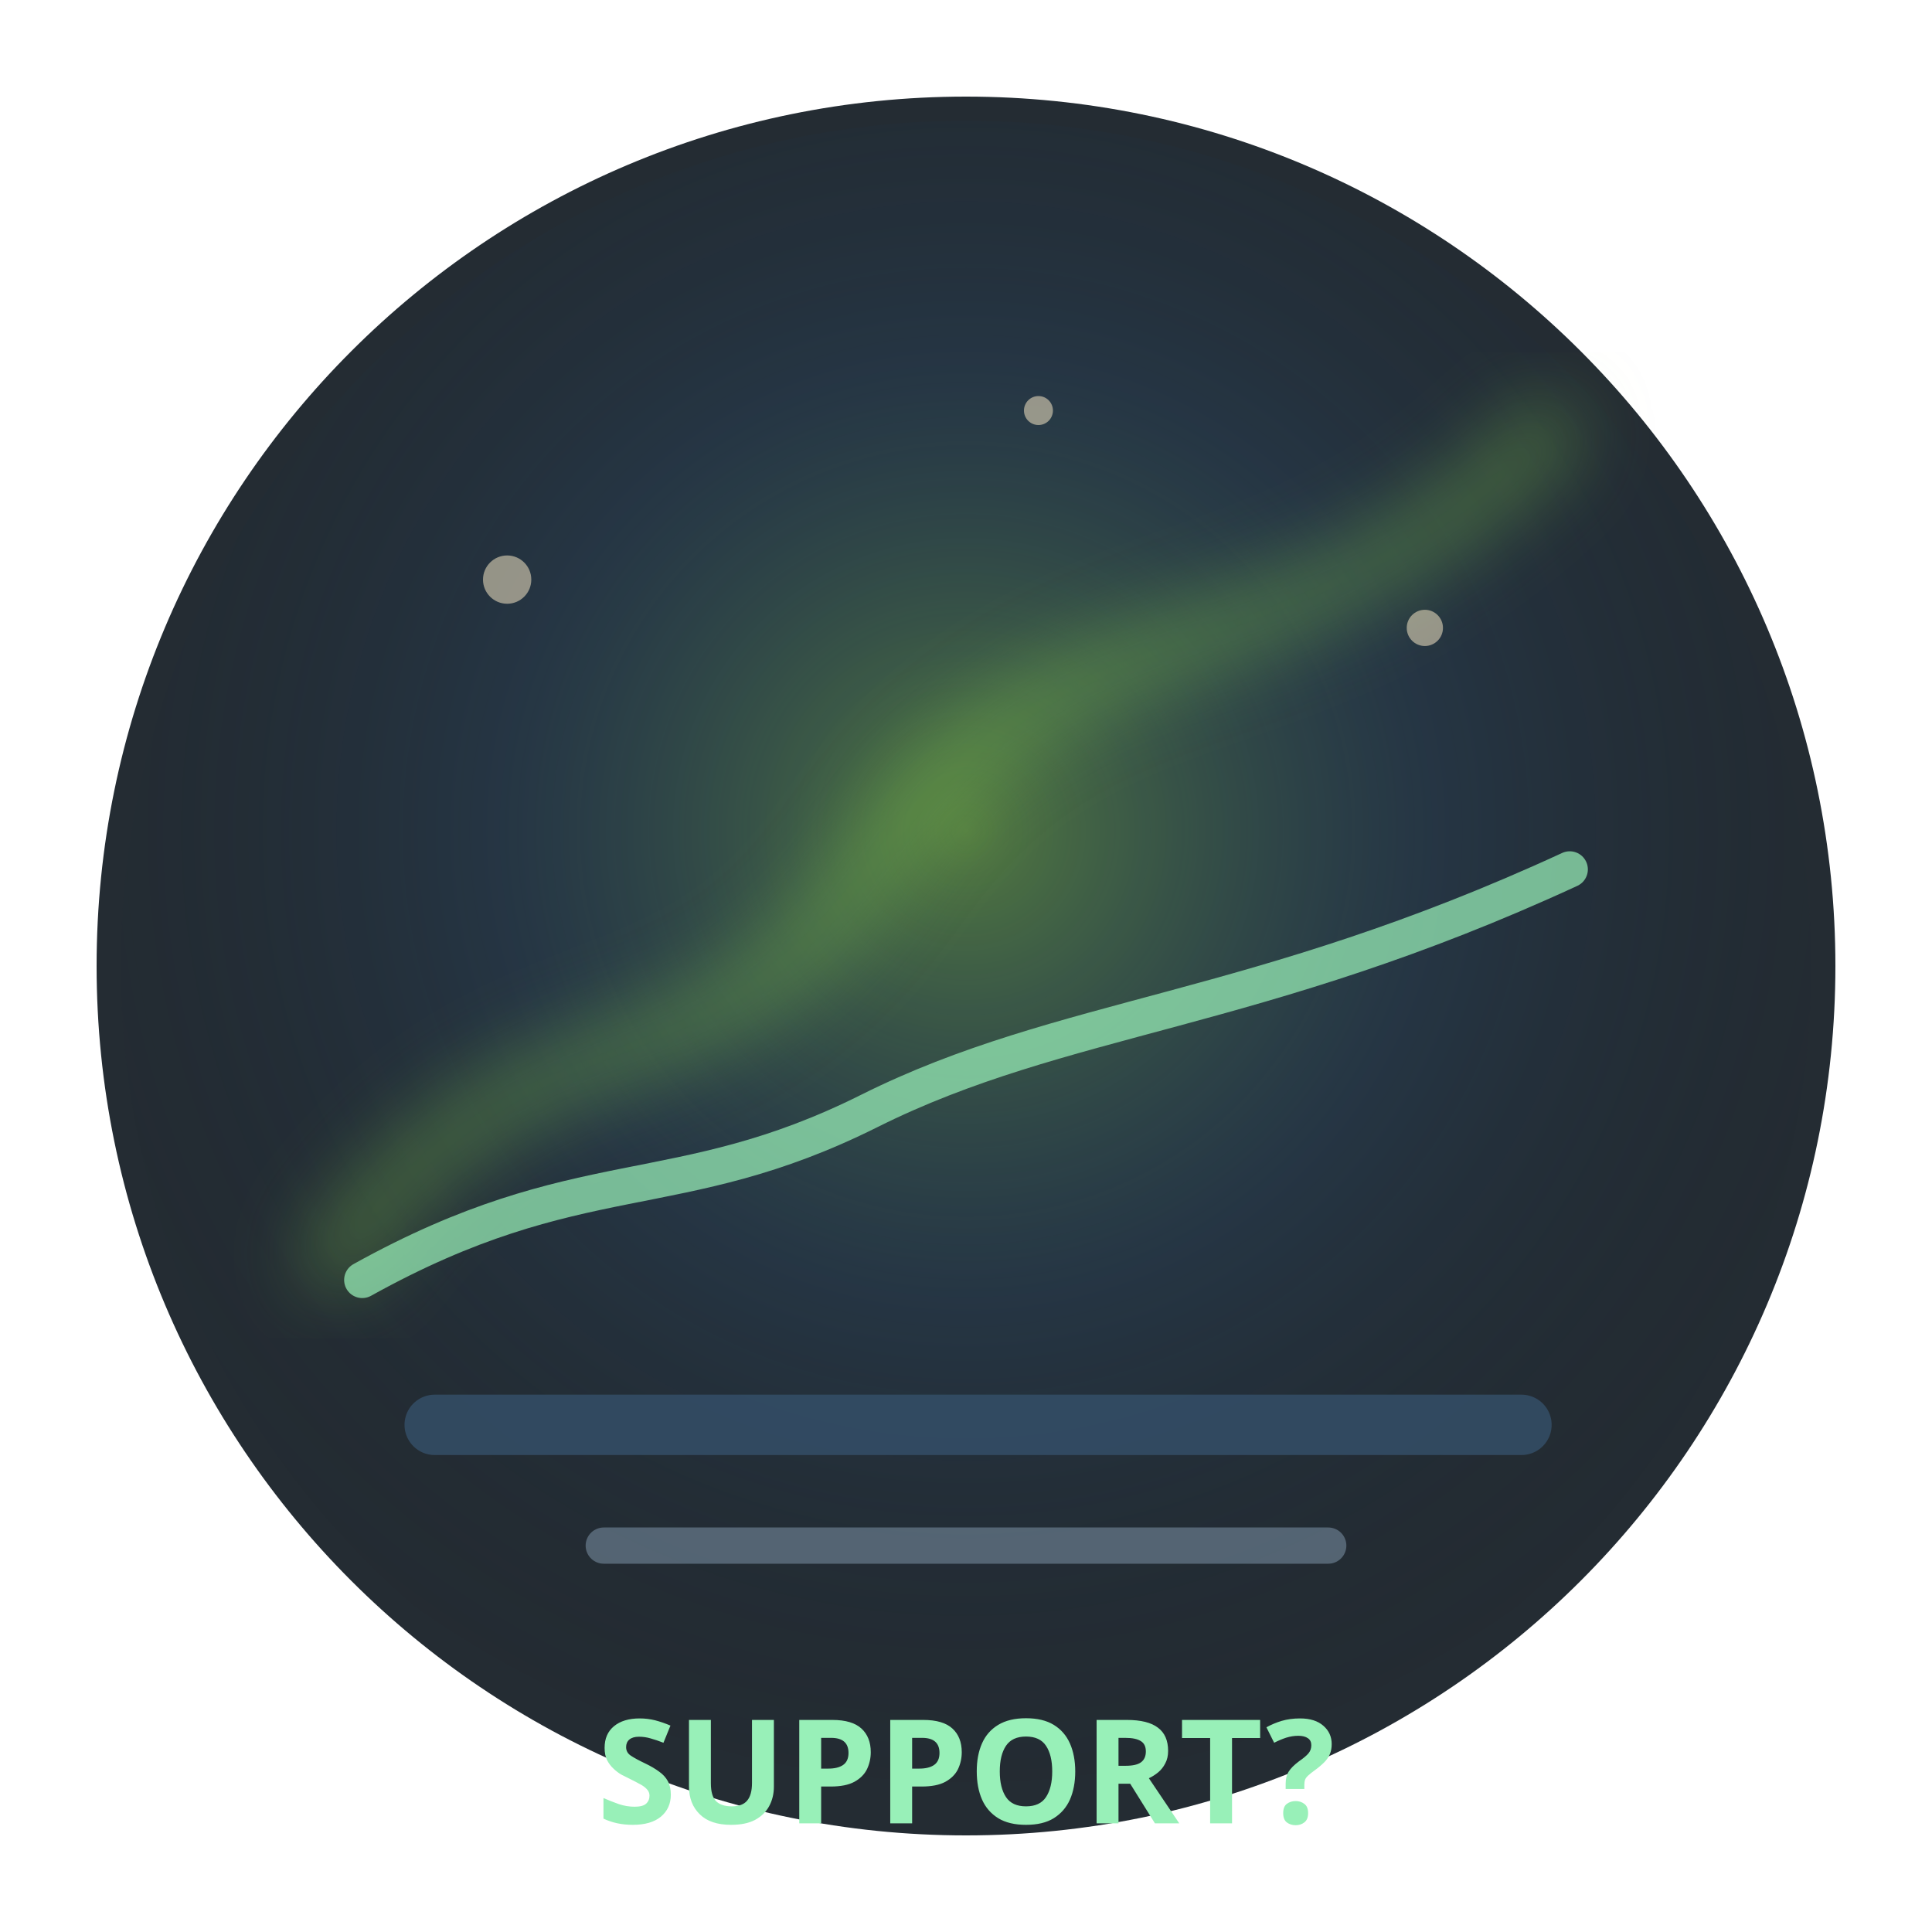
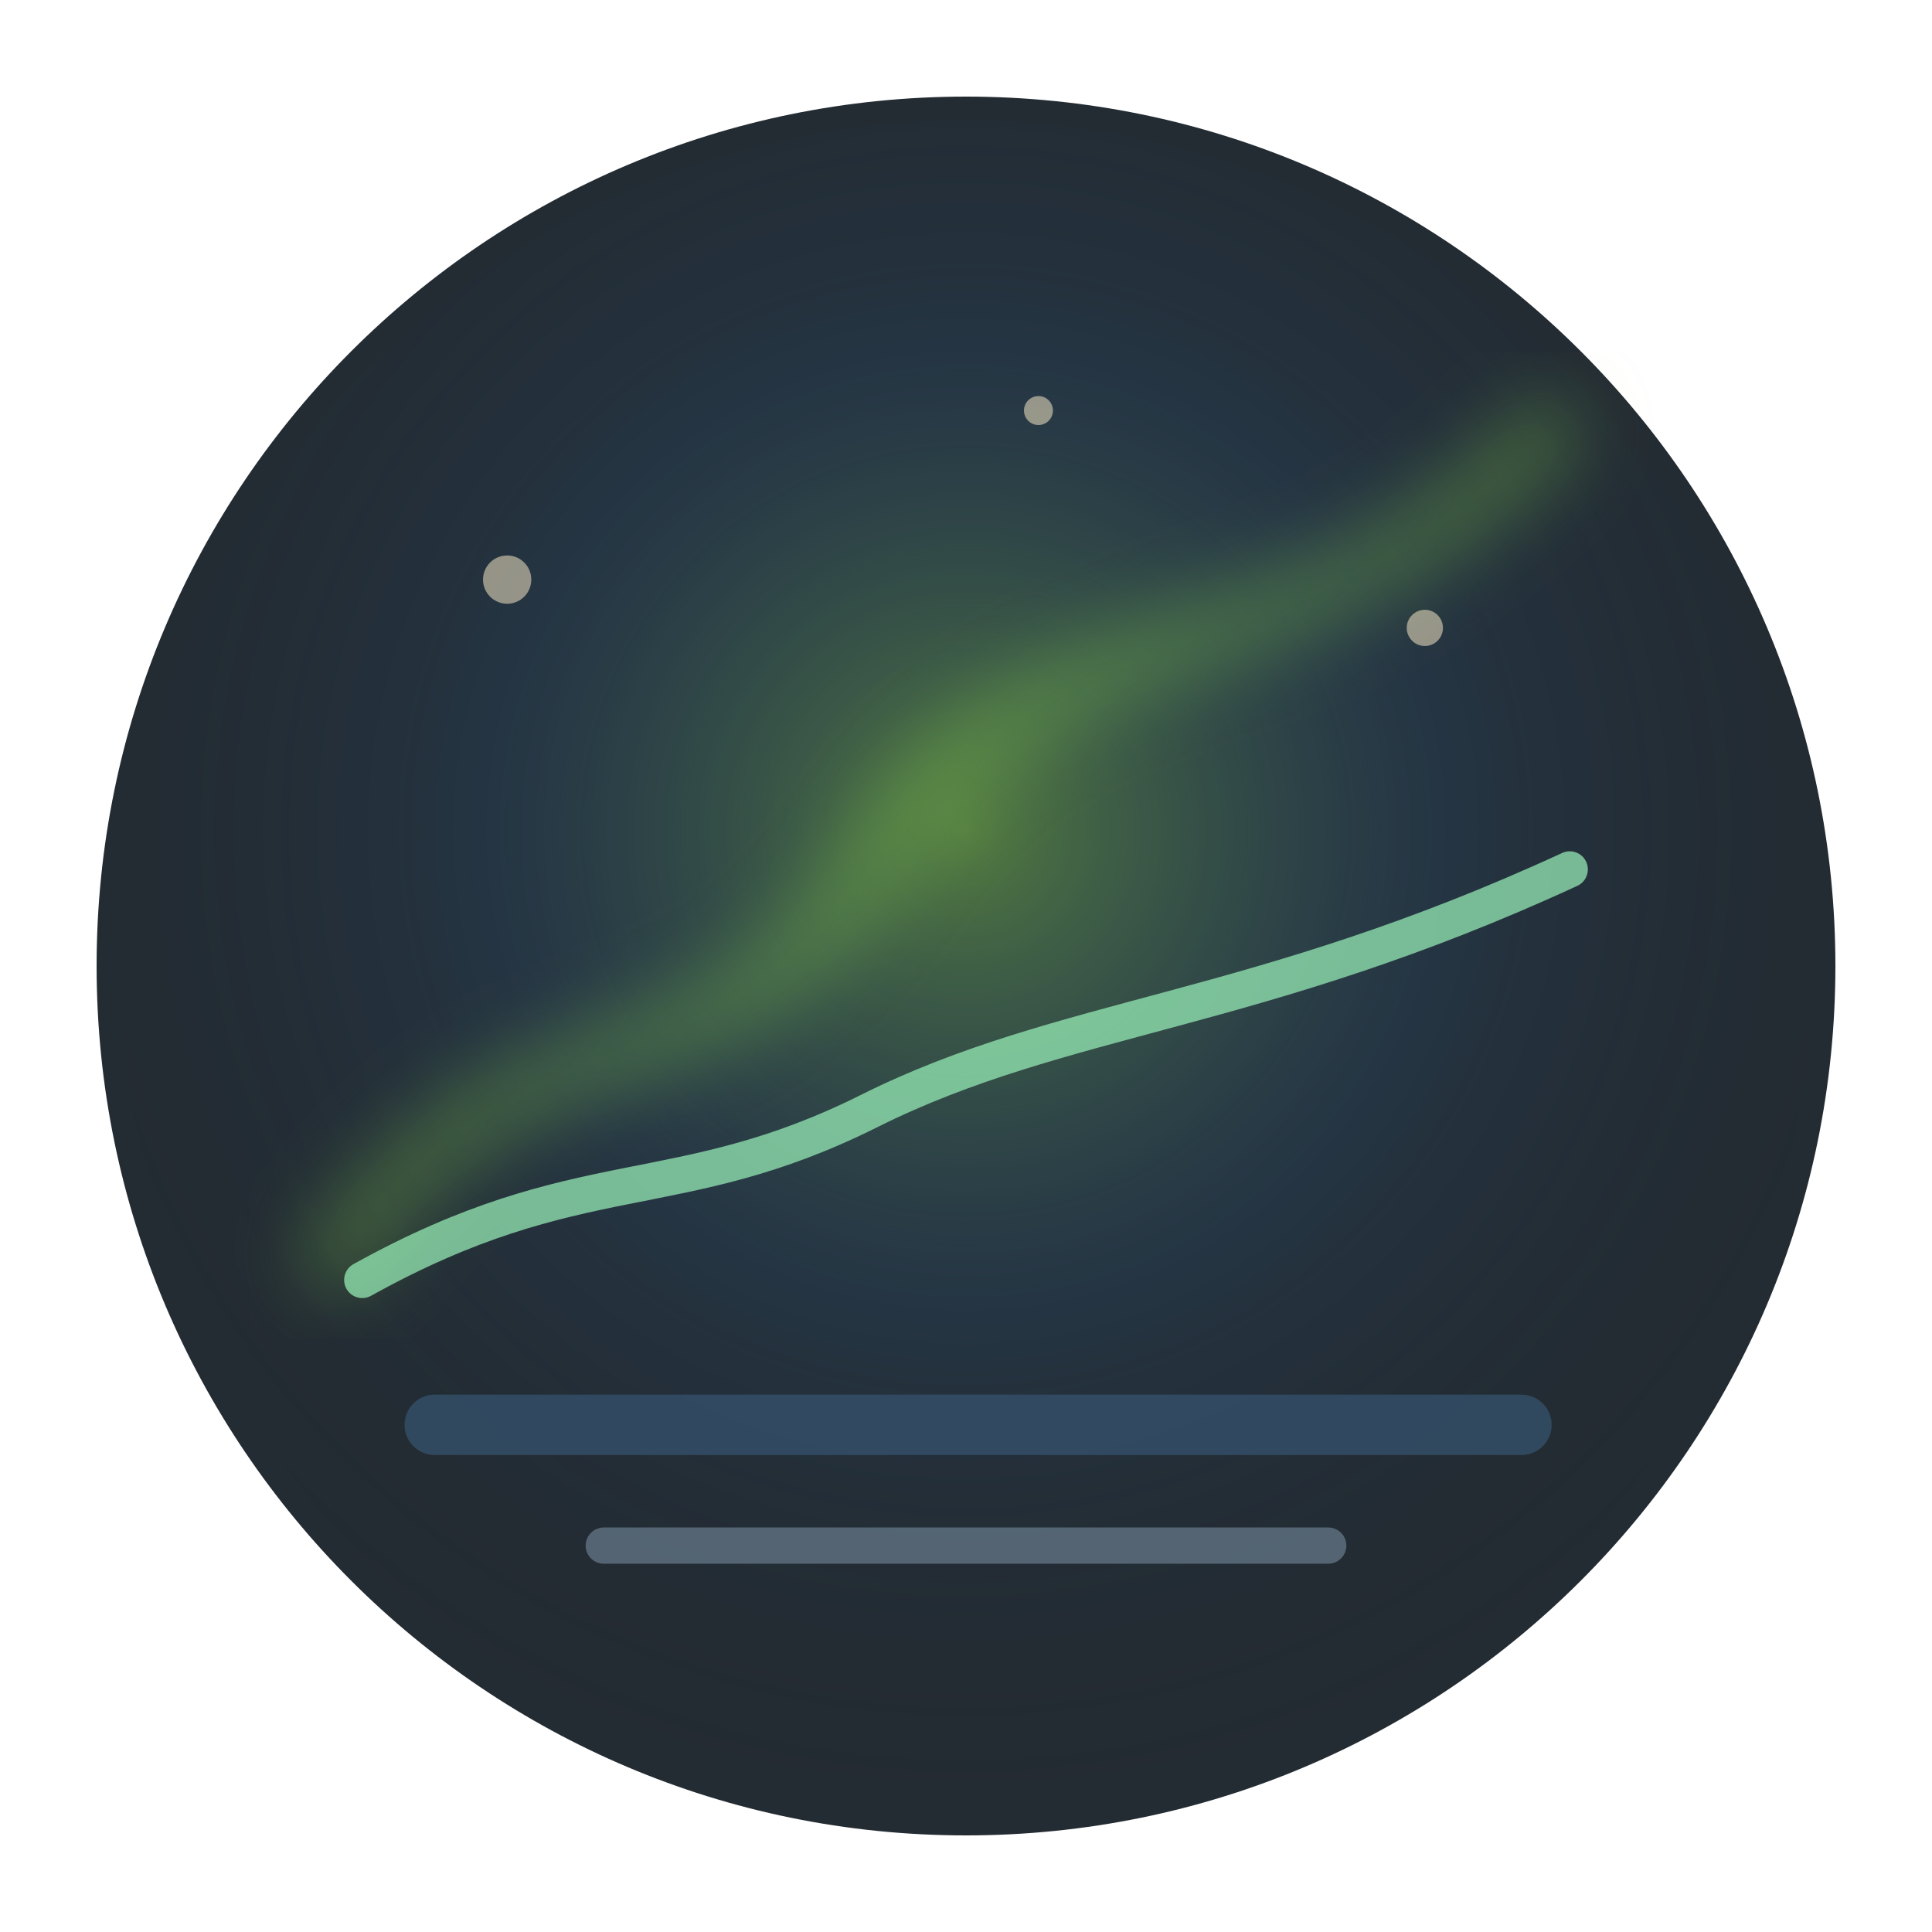
<svg xmlns="http://www.w3.org/2000/svg" width="160" height="160" viewBox="0 0 160 160" role="img" aria-label="Fogged support surface">
  <defs>
    <radialGradient id="fog" cx="50%" cy="42%" r="58%">
      <stop offset="0" stop-color="#80c84d" stop-opacity="0.5" />
      <stop offset="0.48" stop-color="#2b5f8f" stop-opacity="0.18" />
      <stop offset="1" stop-color="#050b10" stop-opacity="0" />
    </radialGradient>
    <filter id="blur">
      <feGaussianBlur stdDeviation="3" />
    </filter>
  </defs>
  <circle cx="80" cy="80" r="72" fill="#071018" opacity="0.88" />
  <circle cx="80" cy="80" r="70" fill="url(#fog)" />
  <path d="M28 104 C44 82 58 92 72 72 C88 48 106 58 128 36" fill="none" stroke="#80c84d" stroke-width="6" stroke-linecap="round" opacity="0.34" filter="url(#blur)" />
  <path d="M30 106 C48 96 56 100 72 92 C88 84 104 84 130 72" fill="none" stroke="#98f0b8" stroke-width="3" stroke-linecap="round" opacity="0.72" />
  <path d="M36 118 H126" stroke="#35506a" stroke-width="5" stroke-linecap="round" opacity="0.8" />
  <path d="M50 128 H110" stroke="#6f8496" stroke-width="3" stroke-linecap="round" opacity="0.64" />
  <g fill="#f3e4c2" opacity="0.55">
    <circle cx="42" cy="48" r="2" />
    <circle cx="118" cy="52" r="1.5" />
    <circle cx="86" cy="34" r="1.2" />
  </g>
-   <text x="80" y="151" text-anchor="middle" fill="#98f0b8" font-family="system-ui, sans-serif" font-size="12" font-weight="700">SUPPORT?</text>
</svg>
